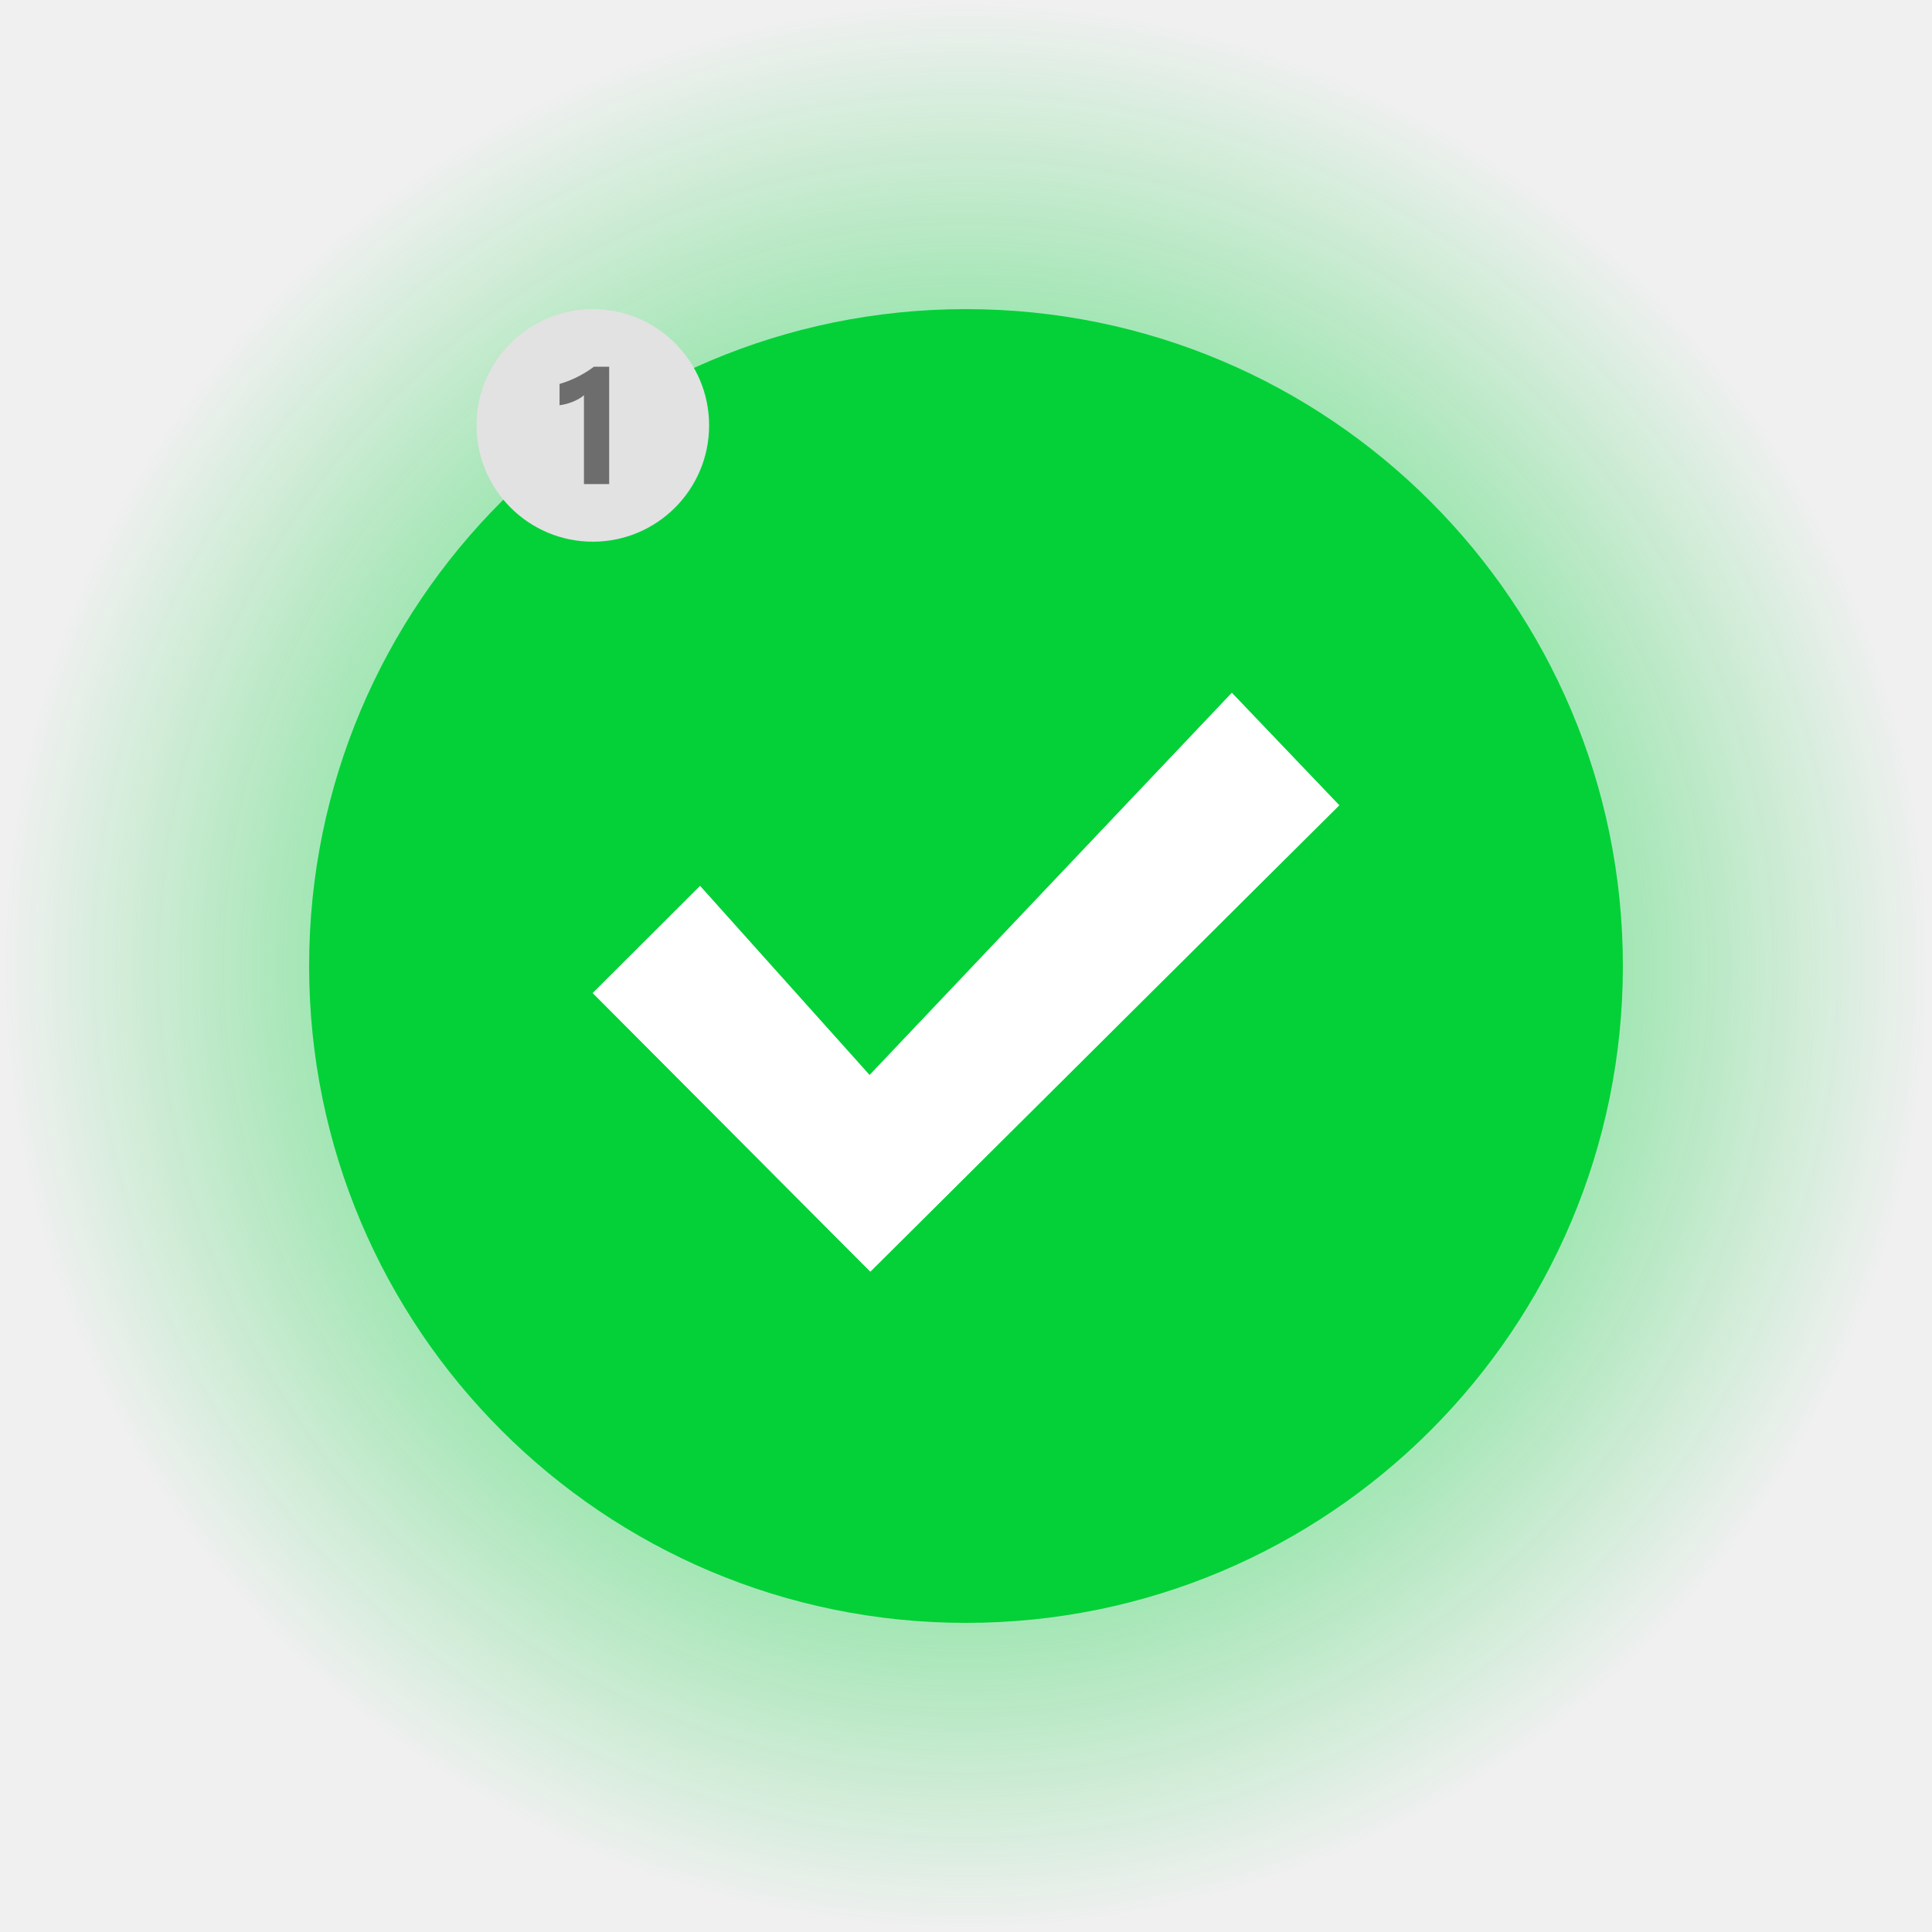
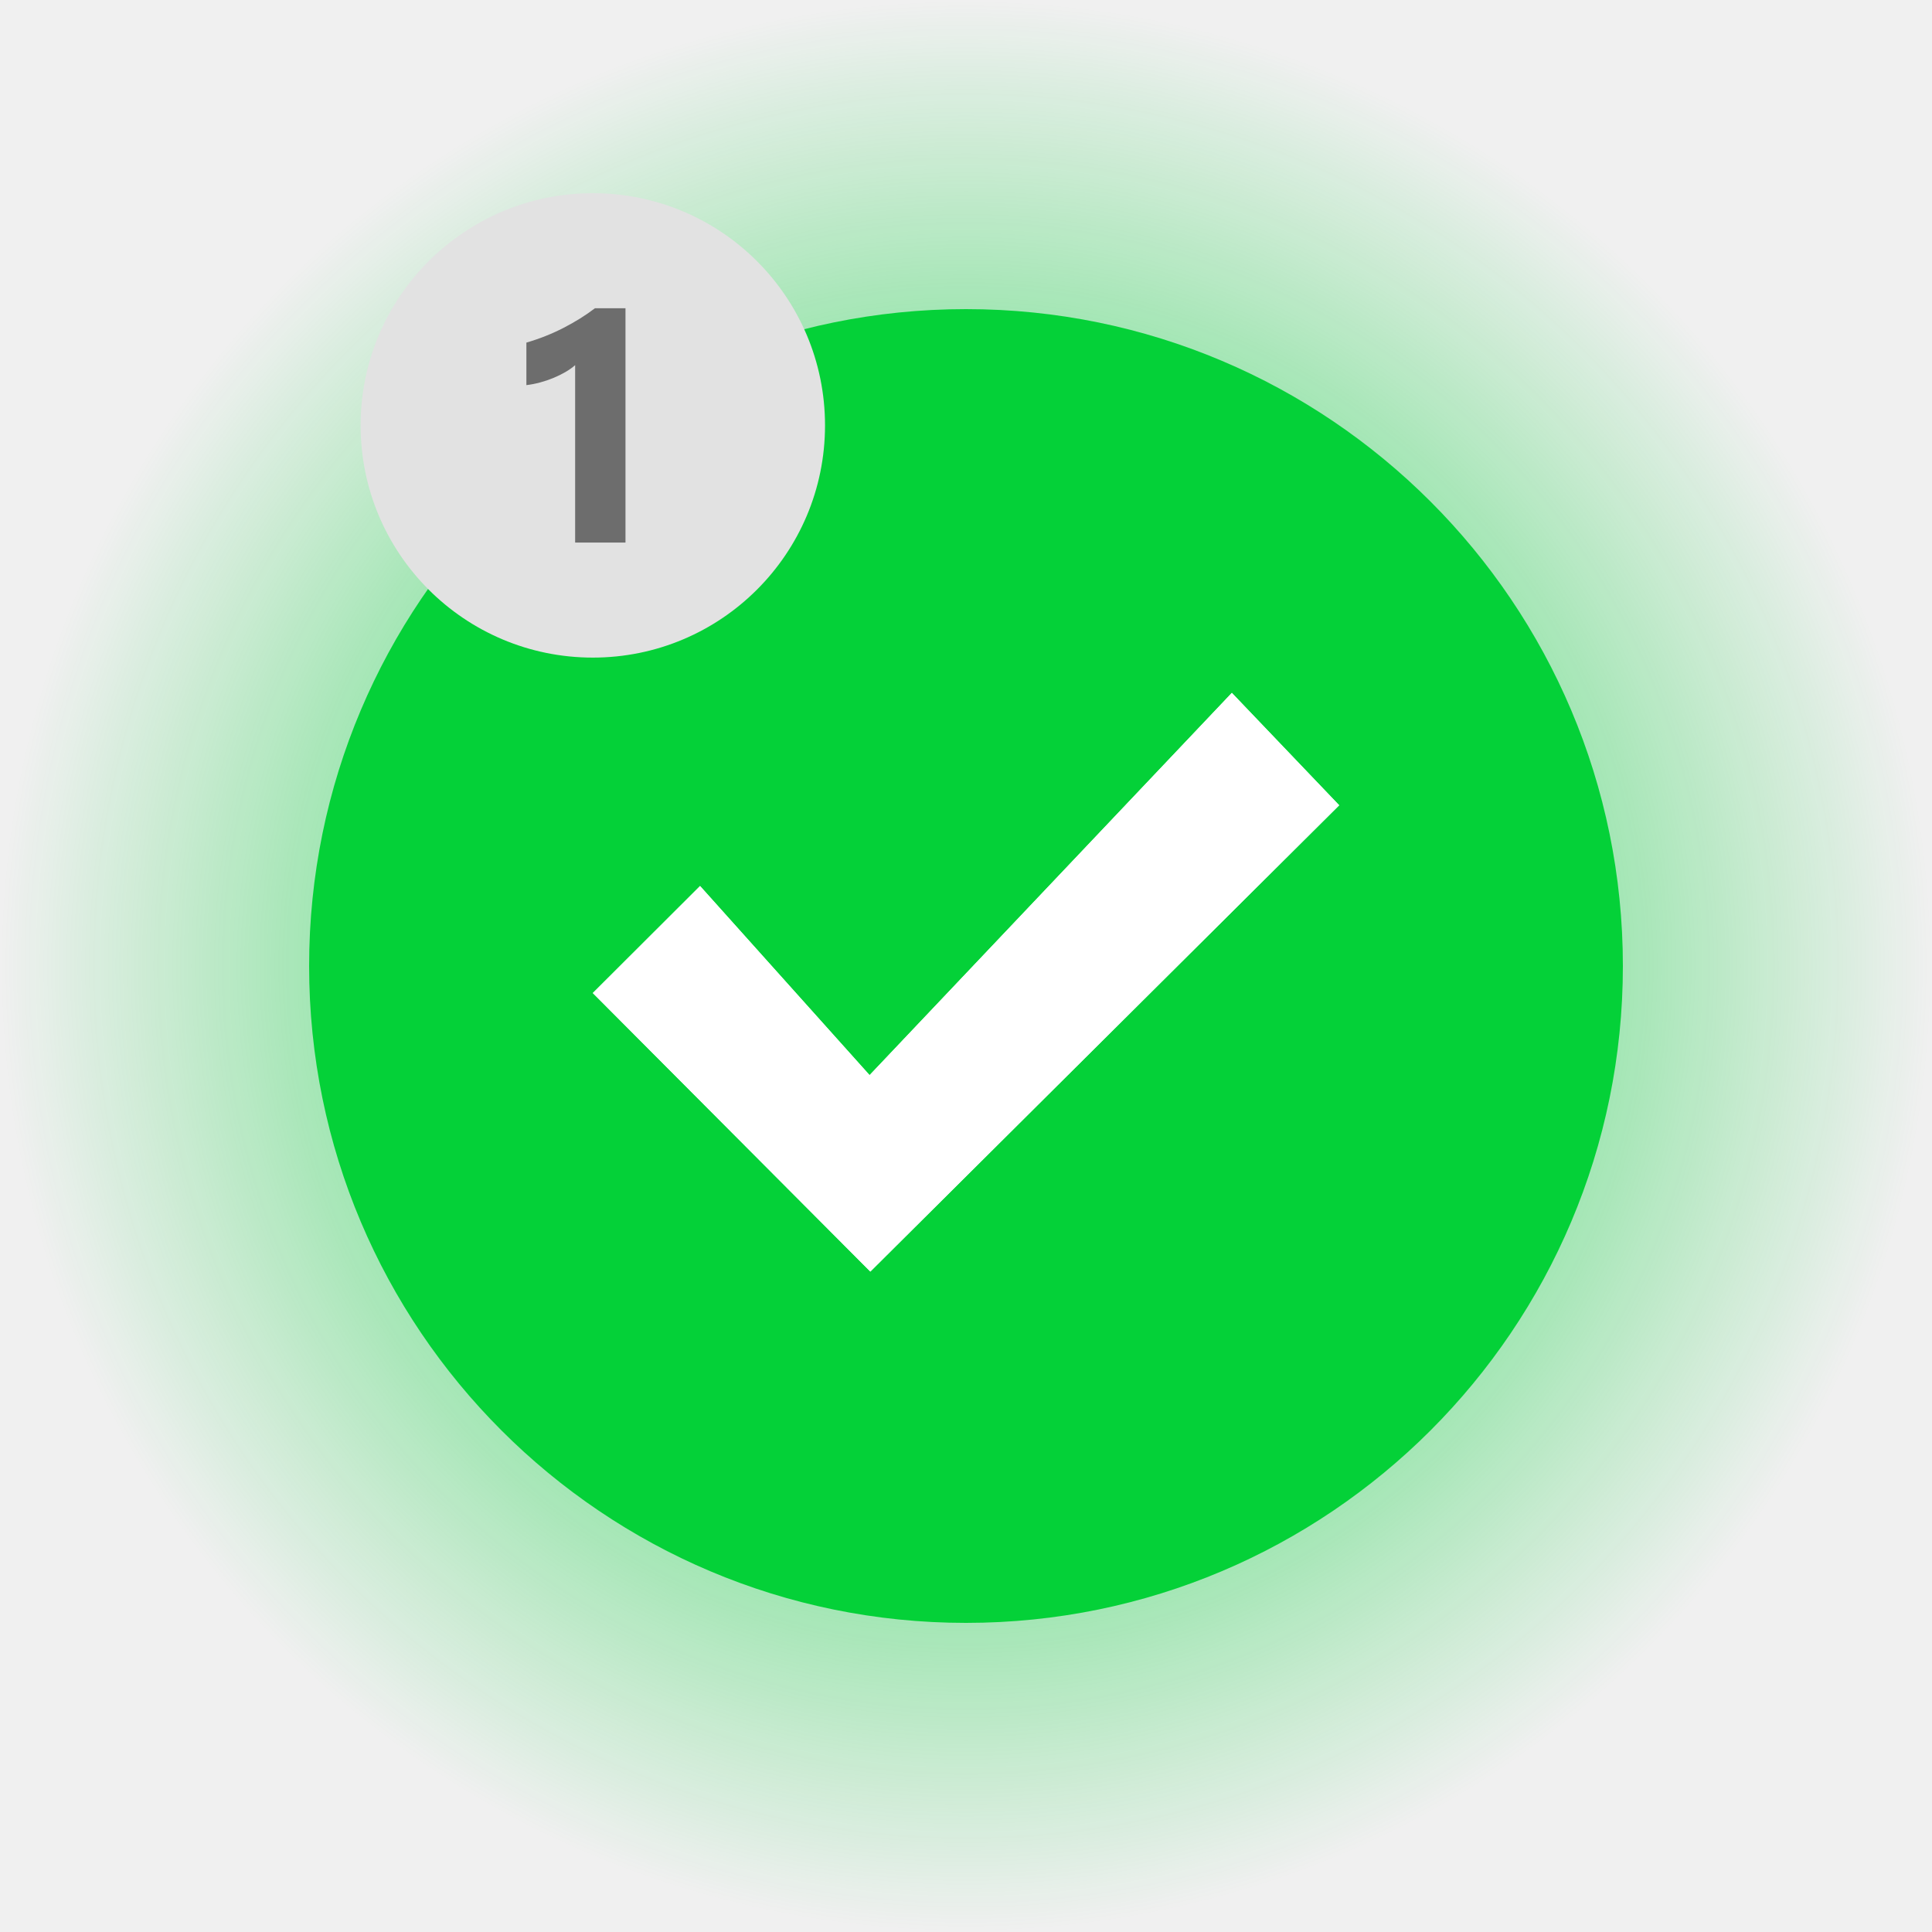
<svg xmlns="http://www.w3.org/2000/svg" version="1.1" id="Layer_1" x="0px" y="0px" width="300px" height="300px" viewBox="0 0 300 300" enable-background="new 0 0 300 300" xml:space="preserve">
+   <radialGradient id="SVGID_1_" cx="827" cy="150" r="150" gradientUnits="userSpaceOnUse">
+     <stop offset="0" style="stop-color:#FFC000" />
+     <stop offset="1" style="stop-color:#FFC000;stop-opacity:0" />
+   </radialGradient>
+   <circle fill="url(#SVGID_1_)" cx="827" cy="150" r="150" />
+   <circle fill="#FFC000" cx="826" cy="150" r="102" />
  <g>
-     <radialGradient id="SVGID_1_" cx="827" cy="150" r="150" gradientUnits="userSpaceOnUse">
-       <stop offset="0" style="stop-color:#FFC000" />
-       <stop offset="1" style="stop-color:#FFC000;stop-opacity:0" />
-     </radialGradient>
-     <circle fill="url(#SVGID_1_)" cx="827" cy="150" r="150" />
-     <circle fill="#FFC000" cx="826" cy="150" r="102" />
+     <circle fill="#FFFFFF" cx="802.746" cy="124.315" r="13.734" />
+     <circle fill="#FFFFFF" cx="851.186" cy="124.315" r="13.734" />
    <g>
-       <circle fill="#FFFFFF" cx="797.792" cy="117.915" r="16.598" />
-       <circle fill="#FFFFFF" cx="856.334" cy="117.915" r="16.598" />
-       <g>
-         <path fill="#FFFFFF" d="M776.747,153.976c-0.167-3.846,2.846-6.976,6.695-6.976h86.115c3.85,0,6.862,3.13,6.695,6.976     c0,0-2.388,54.725-49.753,54.725S776.747,153.976,776.747,153.976z" />
-       </g>
+       <path fill="#FFFFFF" d="M785.386,155.169c-0.167-3.846,2.846-7.169,6.695-7.169h68.838c3.85,0,6.862,3.323,6.695,7.169    c0,0-1.923,44.073-41.114,44.073S785.386,155.169,785.386,155.169z" />
    </g>
  </g>
+   <radialGradient id="SVGID_2_" cx="489" cy="150" r="150" gradientUnits="userSpaceOnUse">
+     <stop offset="0" style="stop-color:#3FA9F5" />
+     <stop offset="1" style="stop-color:#3FA9F5;stop-opacity:0" />
+   </radialGradient>
+   <circle fill="url(#SVGID_2_)" cx="489" cy="150" r="150" />
+   <circle fill="#558ED5" cx="488" cy="150" r="102" />
  <g>
-     <radialGradient id="SVGID_2_" cx="489" cy="150" r="150" gradientUnits="userSpaceOnUse">
-       <stop offset="0" style="stop-color:#3FA9F5" />
-       <stop offset="1" style="stop-color:#3FA9F5;stop-opacity:0" />
-     </radialGradient>
-     <circle fill="url(#SVGID_2_)" cx="489" cy="150" r="150" />
-     <circle fill="#558ED5" cx="488" cy="150" r="102" />
-     <g>
-       <polygon fill="#FFFFFF" points="553.075,113 423,113 423,113.62 487.535,148.089   " />
-       <polygon fill="#FFFFFF" points="553,186 553,116 553.075,116 487.535,150.958 423,116.358 423,186   " />
-     </g>
+     <polygon fill="#FFFFFF" points="543.057,118 433,118 433,119.096 487.603,147.972  " />
+     <polygon fill="#FFFFFF" points="543,182 543,123 543.057,123 487.603,152.179 433,122.51 433,182  " />
  </g>
  <g>
    <radialGradient id="SVGID_3_" cx="150" cy="150" r="150" gradientUnits="userSpaceOnUse">
      <stop offset="0" style="stop-color:#04D138" />
      <stop offset="1" style="stop-color:#04D138;stop-opacity:0" />
    </radialGradient>
    <circle fill="url(#SVGID_3_)" cx="150" cy="150" r="150" />
    <circle fill="#04D138" cx="150" cy="150" r="102" />
    <g>
      <path fill-rule="evenodd" clip-rule="evenodd" fill="#FFFFFF" d="M135.145,197.449c24.242-24.109,48.63-48.365,72.803-72.407    c-4.459-4.668-9.573-10.024-16.667-17.45c-18.479,19.499-36.601,38.619-56.252,59.355c-9.462-10.554-17.729-19.778-26.323-29.366    c-6.274,6.262-11.684,11.659-16.652,16.617C107.03,169.232,121.604,183.858,135.145,197.449z" />
      <path fill-rule="evenodd" clip-rule="evenodd" fill="#FFFFFF" d="M135.145,197.449c-13.541-13.591-28.114-28.217-43.092-43.251    c4.969-4.958,10.378-10.355,16.652-16.617c8.594,9.588,16.861,18.813,26.323,29.366c19.651-20.736,37.772-39.856,56.252-59.355    c7.094,7.426,12.208,12.782,16.667,17.45C183.774,149.084,159.387,173.34,135.145,197.449z" />
    </g>
  </g>
-   <circle fill="#E2E2E2" cx="92.053" cy="66.056" r="18.056" />
  <g>
-     <path fill="#6D6D6D" d="M94.593,56.946v18.22h-3.915V61.37c-0.216,0.191-0.471,0.371-0.765,0.541s-0.607,0.323-0.938,0.459   c-0.332,0.137-0.675,0.253-1.031,0.348c-0.356,0.095-0.708,0.164-1.057,0.205v-3.306c1.019-0.298,1.98-0.68,2.883-1.144   c0.903-0.464,1.719-0.974,2.449-1.529H94.593z" />
+     <circle fill="#E2E2E2" cx="92.053" cy="66.056" r="36.056" />
+     <g>
+       <path fill="#6D6D6D" d="M97.125,47.864v36.384h-7.817V56.699c-0.431,0.381-0.94,0.741-1.527,1.081    c-0.587,0.339-1.212,0.645-1.874,0.917c-0.662,0.273-1.349,0.505-2.06,0.695c-0.712,0.19-1.415,0.327-2.11,0.41V53.2    c2.035-0.596,3.955-1.357,5.757-2.284c1.804-0.926,3.434-1.944,4.89-3.053H97.125z" />
+     </g>
  </g>
-   <circle fill="#E2E2E2" cx="429.053" cy="66.056" r="18.056" />
  <g>
-     <path fill="#6D6D6D" d="M427.031,71.183h7.556v3.256H422.73v-1.342c0-0.911,0.153-1.729,0.459-2.455s0.692-1.375,1.156-1.951   c0.464-0.576,0.971-1.085,1.522-1.529c0.551-0.443,1.075-0.843,1.572-1.199c0.522-0.373,0.979-0.729,1.373-1.069   s0.725-0.678,0.994-1.013c0.27-0.335,0.47-0.675,0.603-1.019c0.132-0.344,0.199-0.71,0.199-1.1c0-0.762-0.215-1.338-0.646-1.728   c-0.431-0.389-1.09-0.584-1.976-0.584c-1.533,0-3,0.609-4.4,1.827v-3.455c1.549-1.002,3.298-1.504,5.245-1.504   c0.903,0,1.713,0.118,2.43,0.354c0.716,0.236,1.323,0.574,1.821,1.013c0.497,0.439,0.876,0.971,1.137,1.597   c0.261,0.626,0.391,1.324,0.391,2.094c0,0.82-0.126,1.55-0.379,2.188c-0.253,0.638-0.588,1.218-1.007,1.74s-0.901,1-1.448,1.435   c-0.547,0.435-1.115,0.856-1.703,1.262c-0.398,0.282-0.781,0.562-1.15,0.839c-0.369,0.278-0.694,0.551-0.976,0.82   c-0.282,0.27-0.505,0.533-0.671,0.789C427.113,70.707,427.031,70.951,427.031,71.183z" />
+     <circle fill="#E2E2E2" cx="430.053" cy="66.056" r="36.056" />
+     <g>
+       <path fill="#6D6D6D" d="M426.015,76.293h15.089v6.502h-23.676v-2.681c0-1.819,0.305-3.454,0.917-4.901s1.381-2.747,2.309-3.896    c0.926-1.15,1.939-2.167,3.041-3.053c1.1-0.885,2.146-1.684,3.14-2.395c1.042-0.745,1.956-1.456,2.742-2.134    c0.786-0.679,1.448-1.354,1.985-2.023c0.538-0.67,0.938-1.348,1.204-2.035c0.264-0.687,0.396-1.419,0.396-2.197    c0-1.522-0.43-2.672-1.29-3.45c-0.861-0.777-2.176-1.166-3.946-1.166c-3.062,0-5.991,1.216-8.786,3.648v-6.899    c3.094-2.002,6.585-3.003,10.473-3.003c1.804,0,3.421,0.235,4.853,0.707c1.431,0.472,2.643,1.146,3.636,2.023    c0.993,0.876,1.75,1.939,2.271,3.188c0.521,1.25,0.781,2.643,0.781,4.182c0,1.638-0.252,3.095-0.757,4.368    c-0.505,1.274-1.175,2.433-2.01,3.475c-0.836,1.042-1.799,1.998-2.891,2.866c-1.092,0.869-2.226,1.709-3.4,2.52    c-0.795,0.563-1.56,1.121-2.296,1.675c-0.736,0.555-1.385,1.101-1.948,1.638c-0.563,0.539-1.009,1.064-1.339,1.576    C426.18,75.343,426.015,75.83,426.015,76.293z" />
+     </g>
  </g>
-   <circle fill="#E2E2E2" cx="766.053" cy="66.056" r="18.057" />
+   <circle fill="#E2E2E2" cx="768.053" cy="66.057" r="36.056" />
  <g>
-     <path fill="#6D6D6D" d="M760.373,73.855v-3.418c1.193,0.87,2.586,1.305,4.176,1.305c1.003,0,1.784-0.215,2.344-0.646   c0.559-0.431,0.839-1.032,0.839-1.802c0-0.795-0.347-1.408-1.038-1.839c-0.691-0.431-1.643-0.646-2.852-0.646h-1.654V63.8h1.529   c2.32,0,3.48-0.771,3.48-2.312c0-1.45-0.891-2.175-2.672-2.175c-1.193,0-2.354,0.385-3.48,1.156v-3.207   c1.251-0.629,2.709-0.944,4.375-0.944c1.822,0,3.241,0.41,4.256,1.23c1.016,0.82,1.523,1.885,1.523,3.194   c0,2.329-1.182,3.787-3.543,4.375v0.062c1.26,0.158,2.254,0.615,2.983,1.374c0.729,0.758,1.094,1.688,1.094,2.79   c0,1.666-0.609,2.983-1.827,3.952c-1.218,0.97-2.9,1.454-5.046,1.454C763.021,74.75,761.525,74.451,760.373,73.855z" />
+     <path fill="#6D6D6D" d="M756.711,81.63v-6.825c2.383,1.737,5.164,2.606,8.339,2.606c2.002,0,3.563-0.43,4.68-1.291   c1.115-0.86,1.675-2.061,1.675-3.599c0-1.588-0.692-2.812-2.073-3.673c-1.38-0.86-3.279-1.291-5.693-1.291h-3.304v-6.005h3.054   c4.634,0,6.95-1.539,6.95-4.617c0-2.895-1.778-4.343-5.335-4.343c-2.383,0-4.7,0.77-6.95,2.308v-6.403   c2.498-1.256,5.409-1.885,8.736-1.885c3.639,0,6.472,0.819,8.498,2.457c2.028,1.637,3.042,3.763,3.042,6.377   c0,4.65-2.359,7.561-7.075,8.736v0.124c2.516,0.315,4.501,1.229,5.958,2.743c1.456,1.513,2.184,3.371,2.184,5.571   c0,3.326-1.217,5.957-3.648,7.892c-2.432,1.937-5.791,2.904-10.076,2.904C761.999,83.417,759.012,82.821,756.711,81.63z" />
  </g>
</svg>
